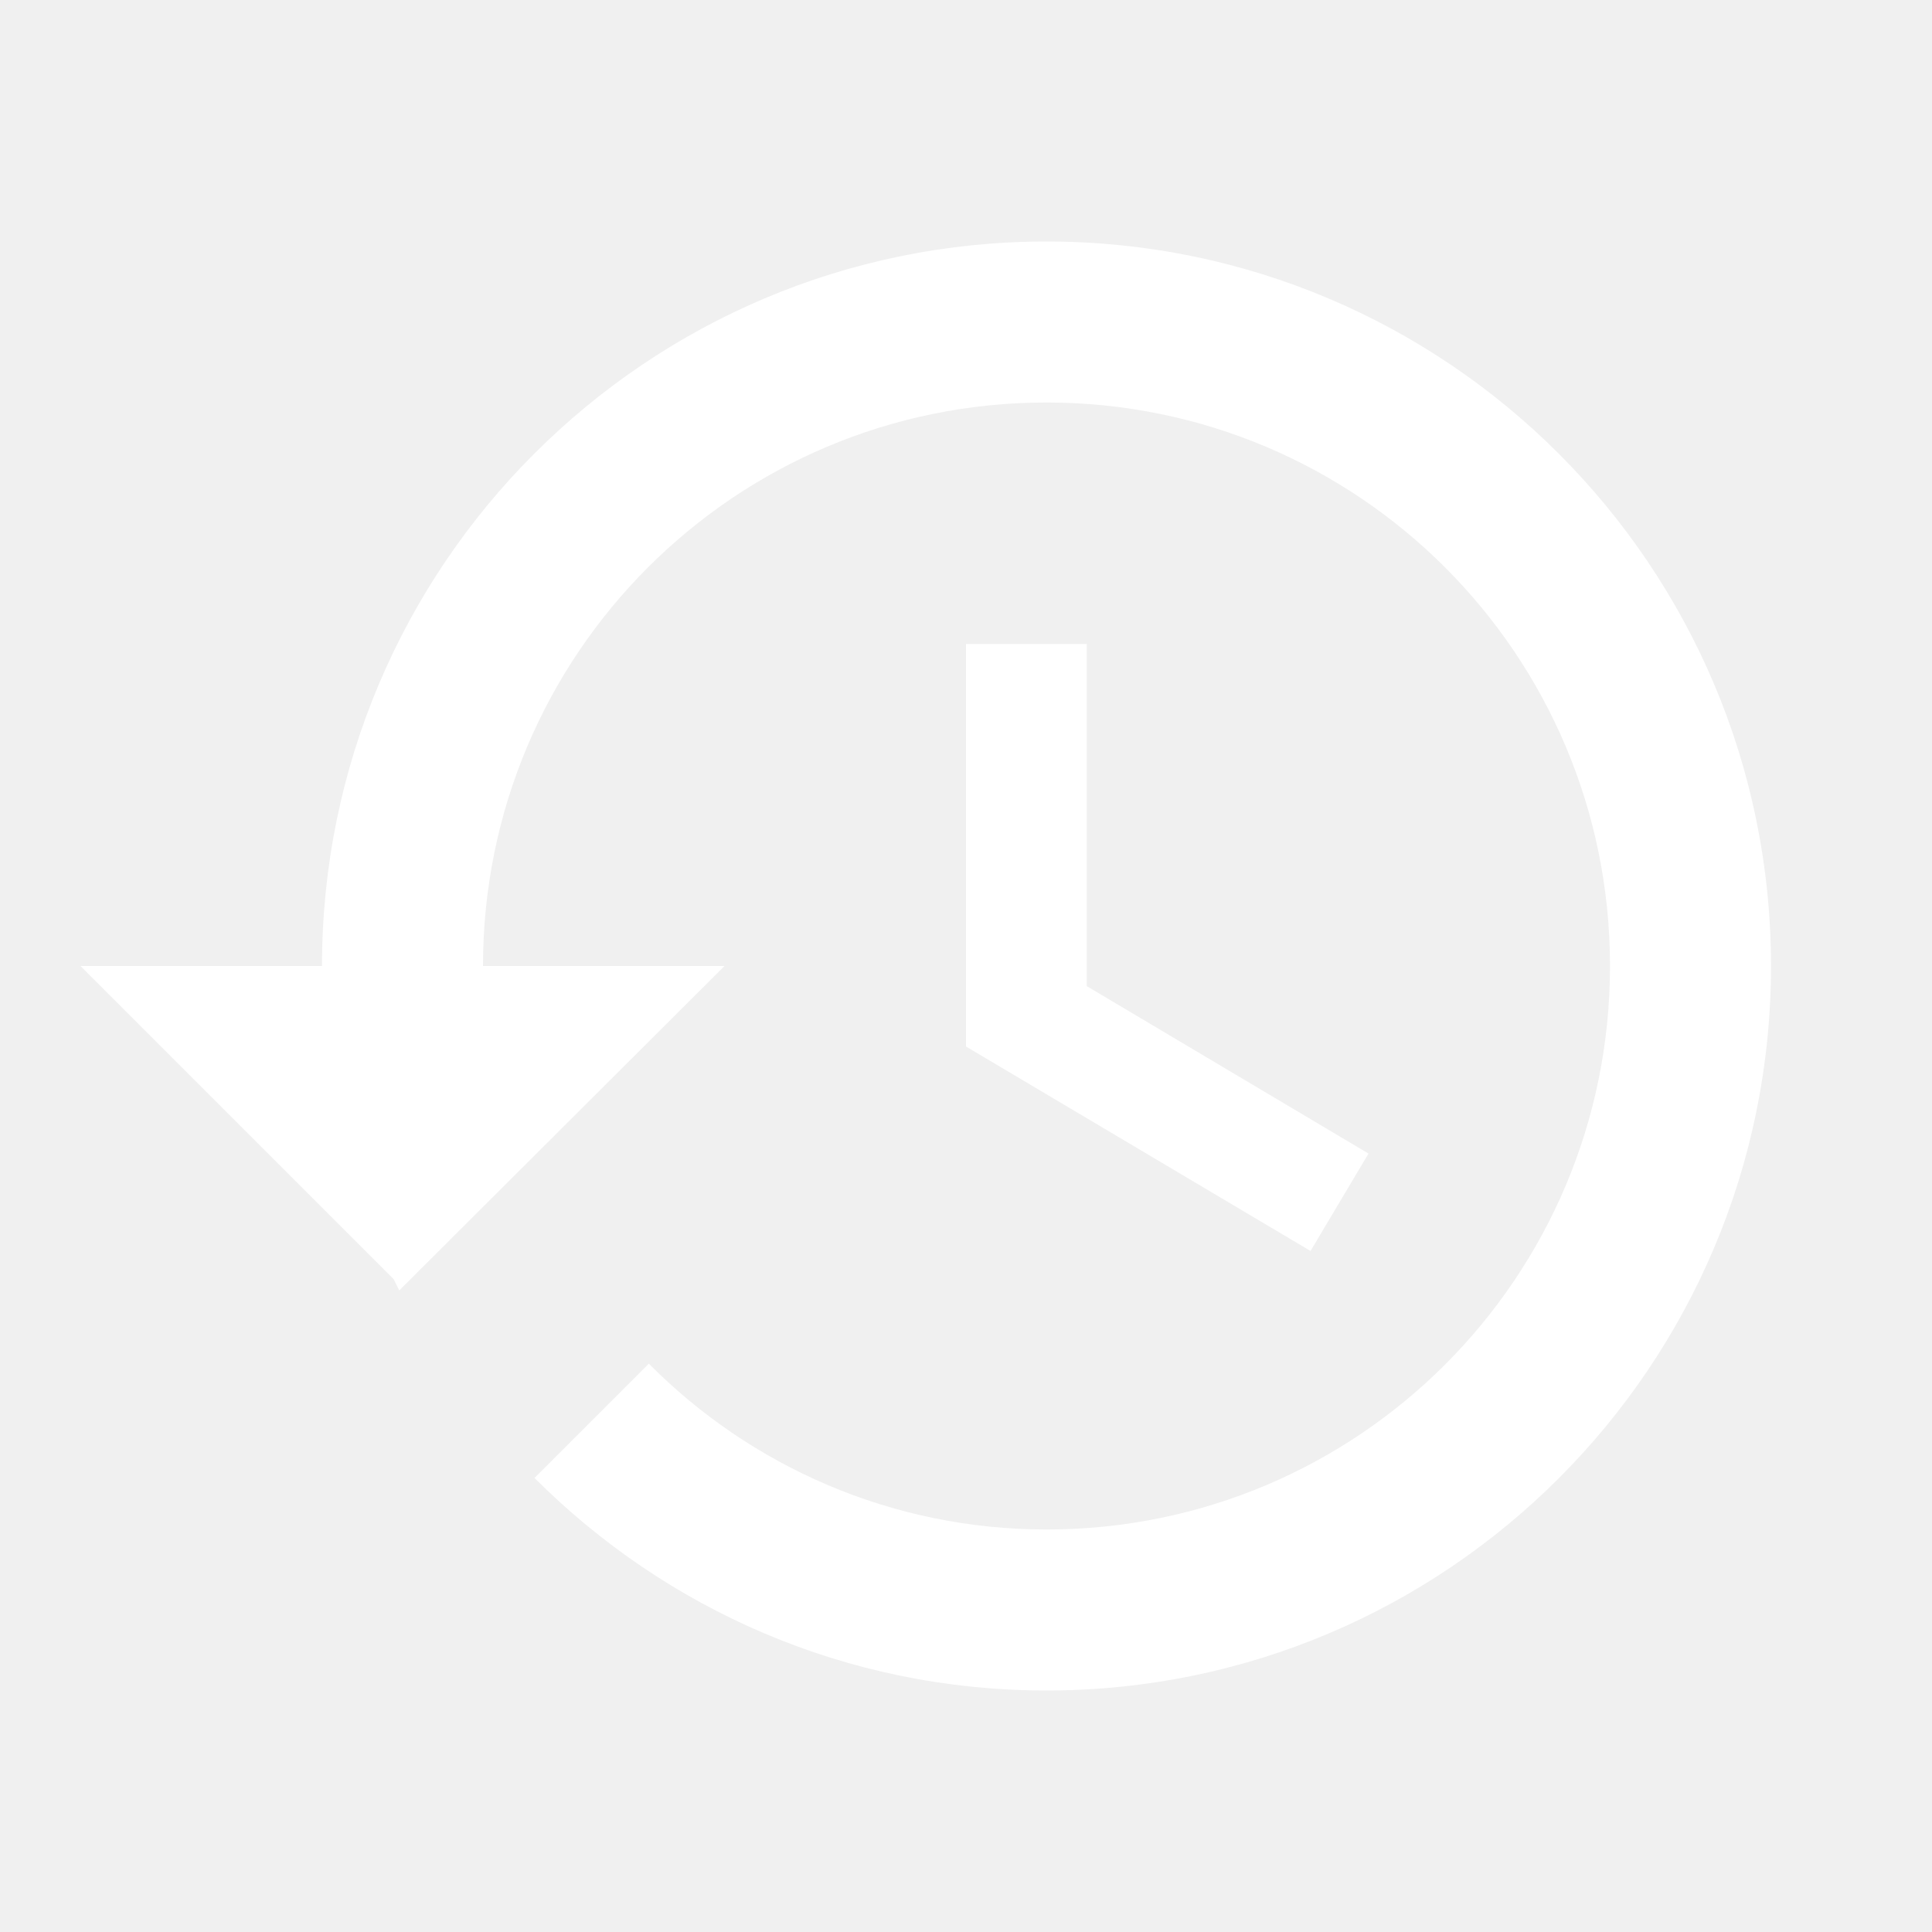
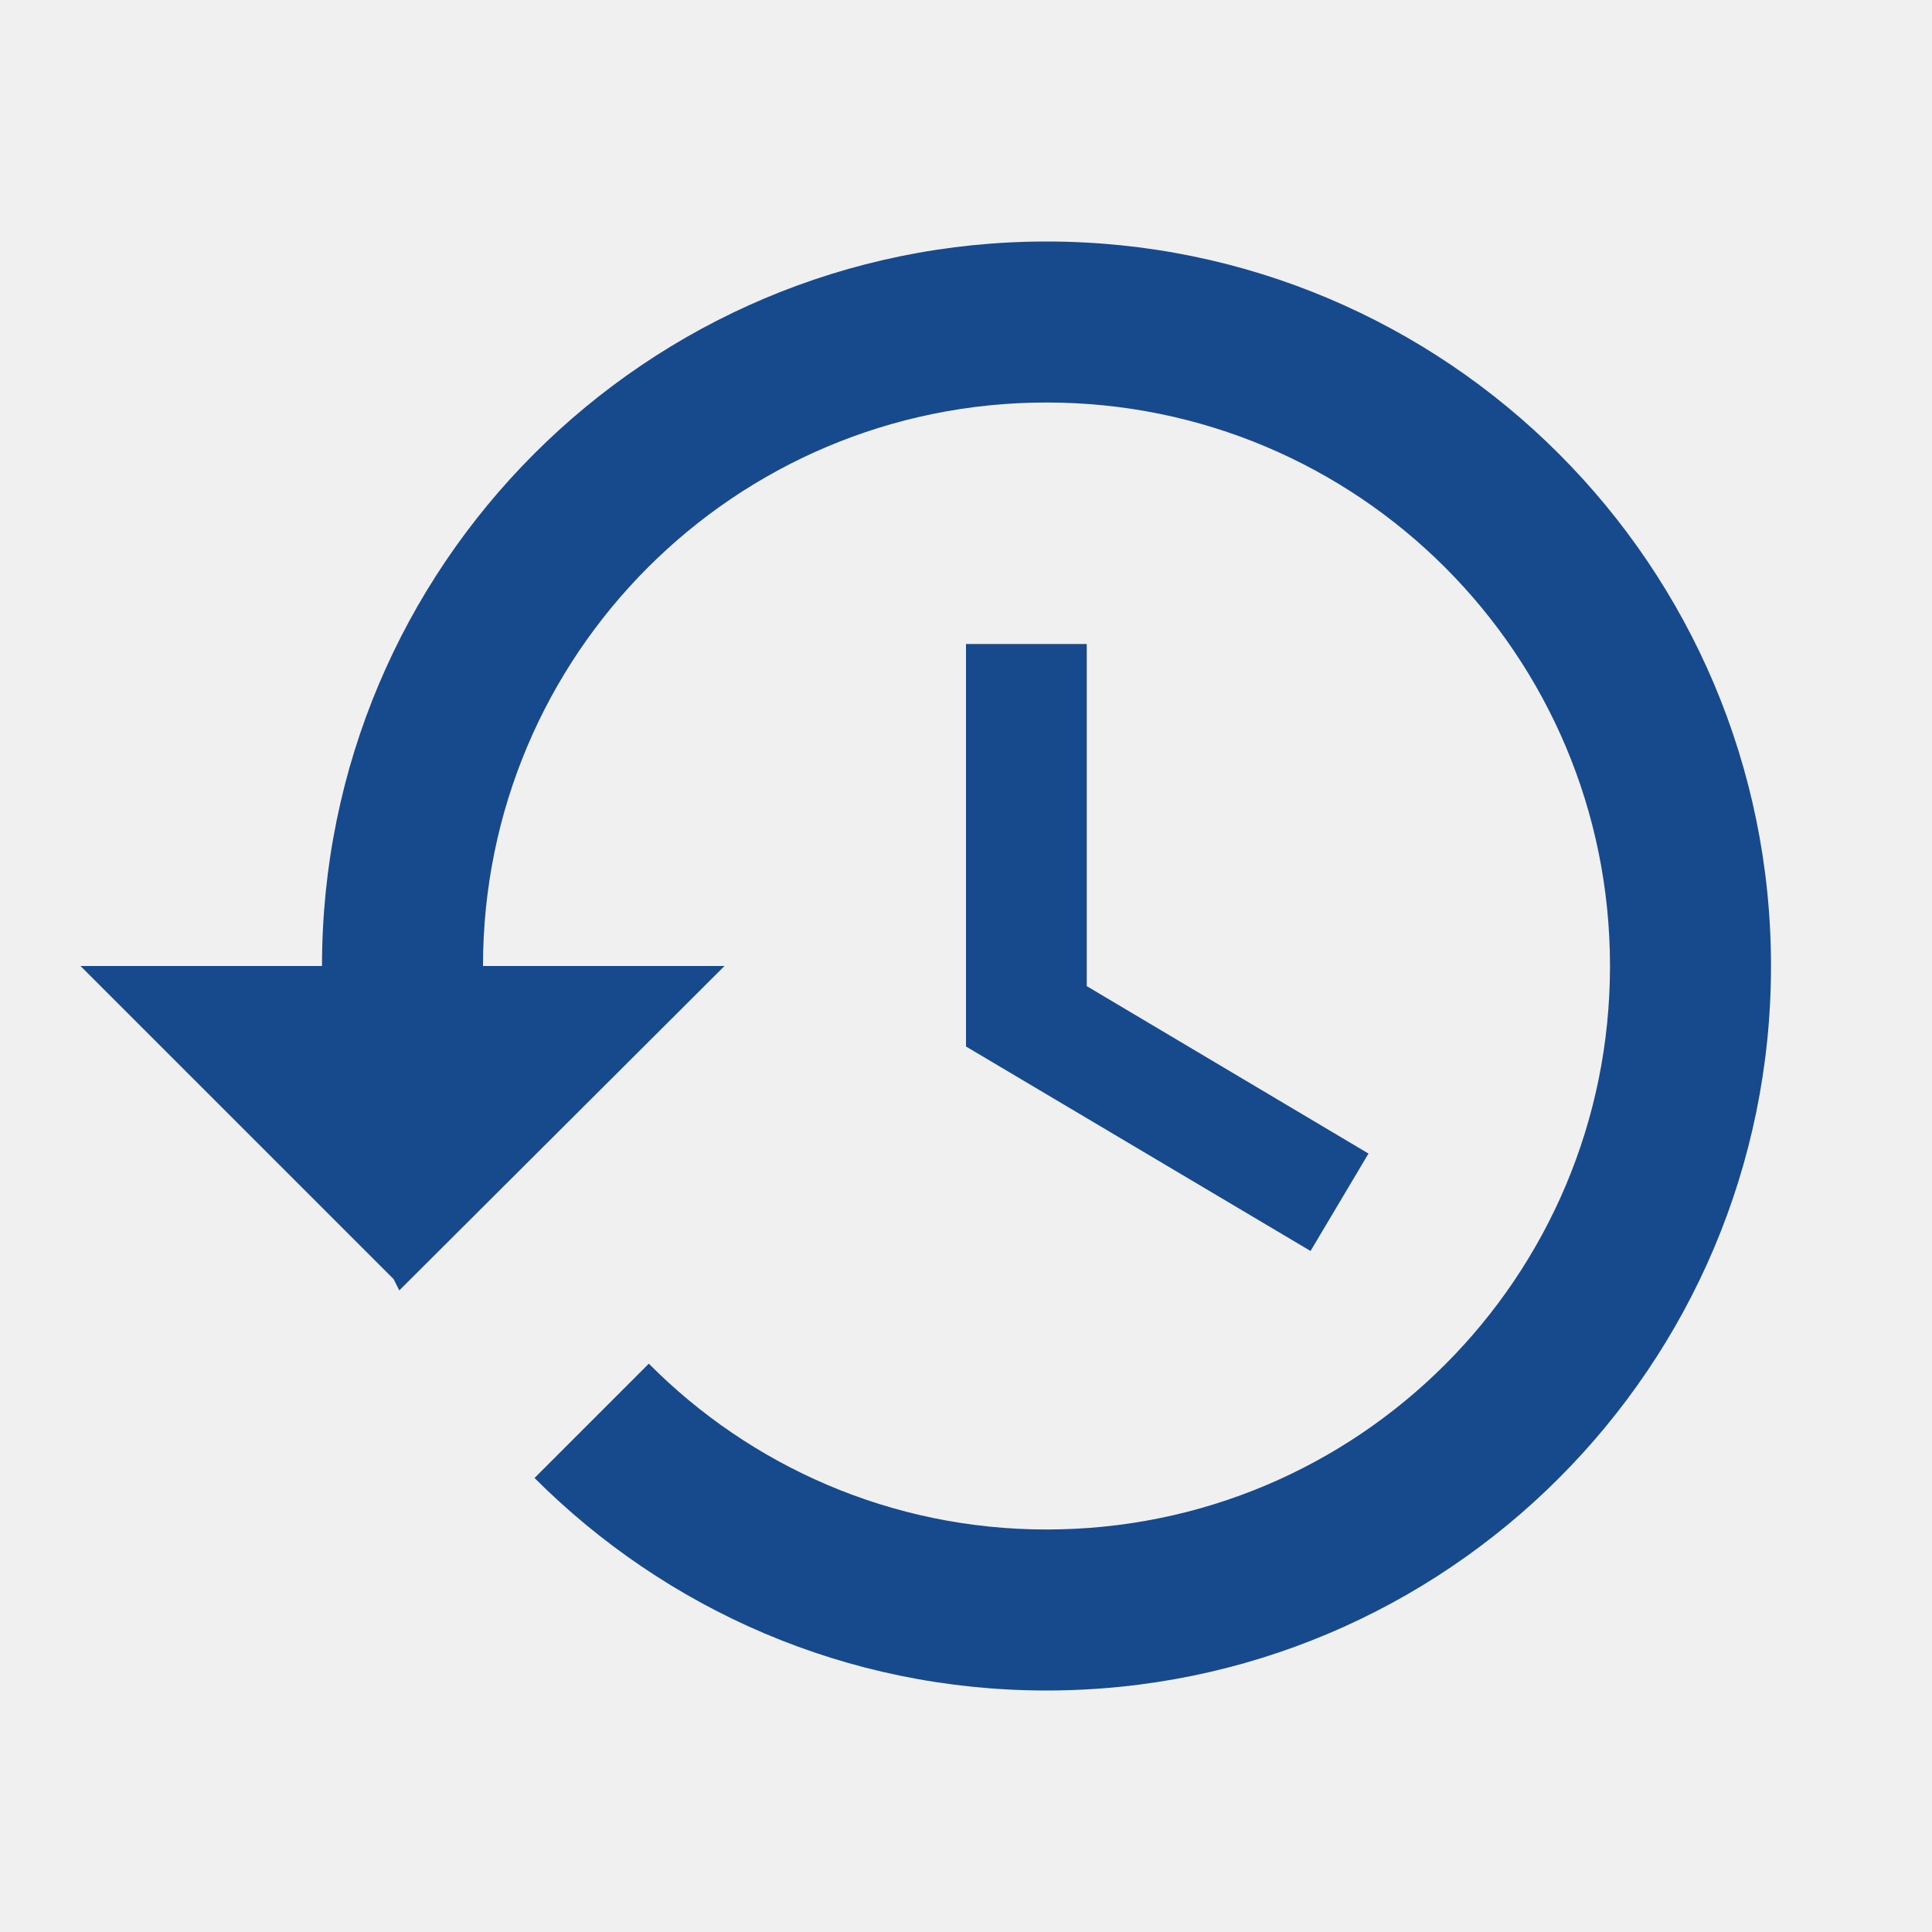
- <svg xmlns="http://www.w3.org/2000/svg" width="24" height="24" viewBox="0 0 24 24" fill="#FFFFFF">
+ <svg xmlns="http://www.w3.org/2000/svg" width="24" height="24" viewBox="0 0 24 24" fill="#164a8c">
  <path d="M13 3c-4.97 0-9 4.03-9 9H1l3.89 3.89.07.14L9 12H6c0-3.87 3.13-7 7-7s7 3.13 7 7-3.13 7-7 7c-1.93 0-3.68-.79-4.94-2.06l-1.42 1.42C8.27 19.99 10.51 21 13 21c4.97 0 9-4.03 9-9s-4.03-9-9-9zm-1 5v5l4.28 2.54.72-1.21-3.5-2.08V8H12z" />
</svg>
